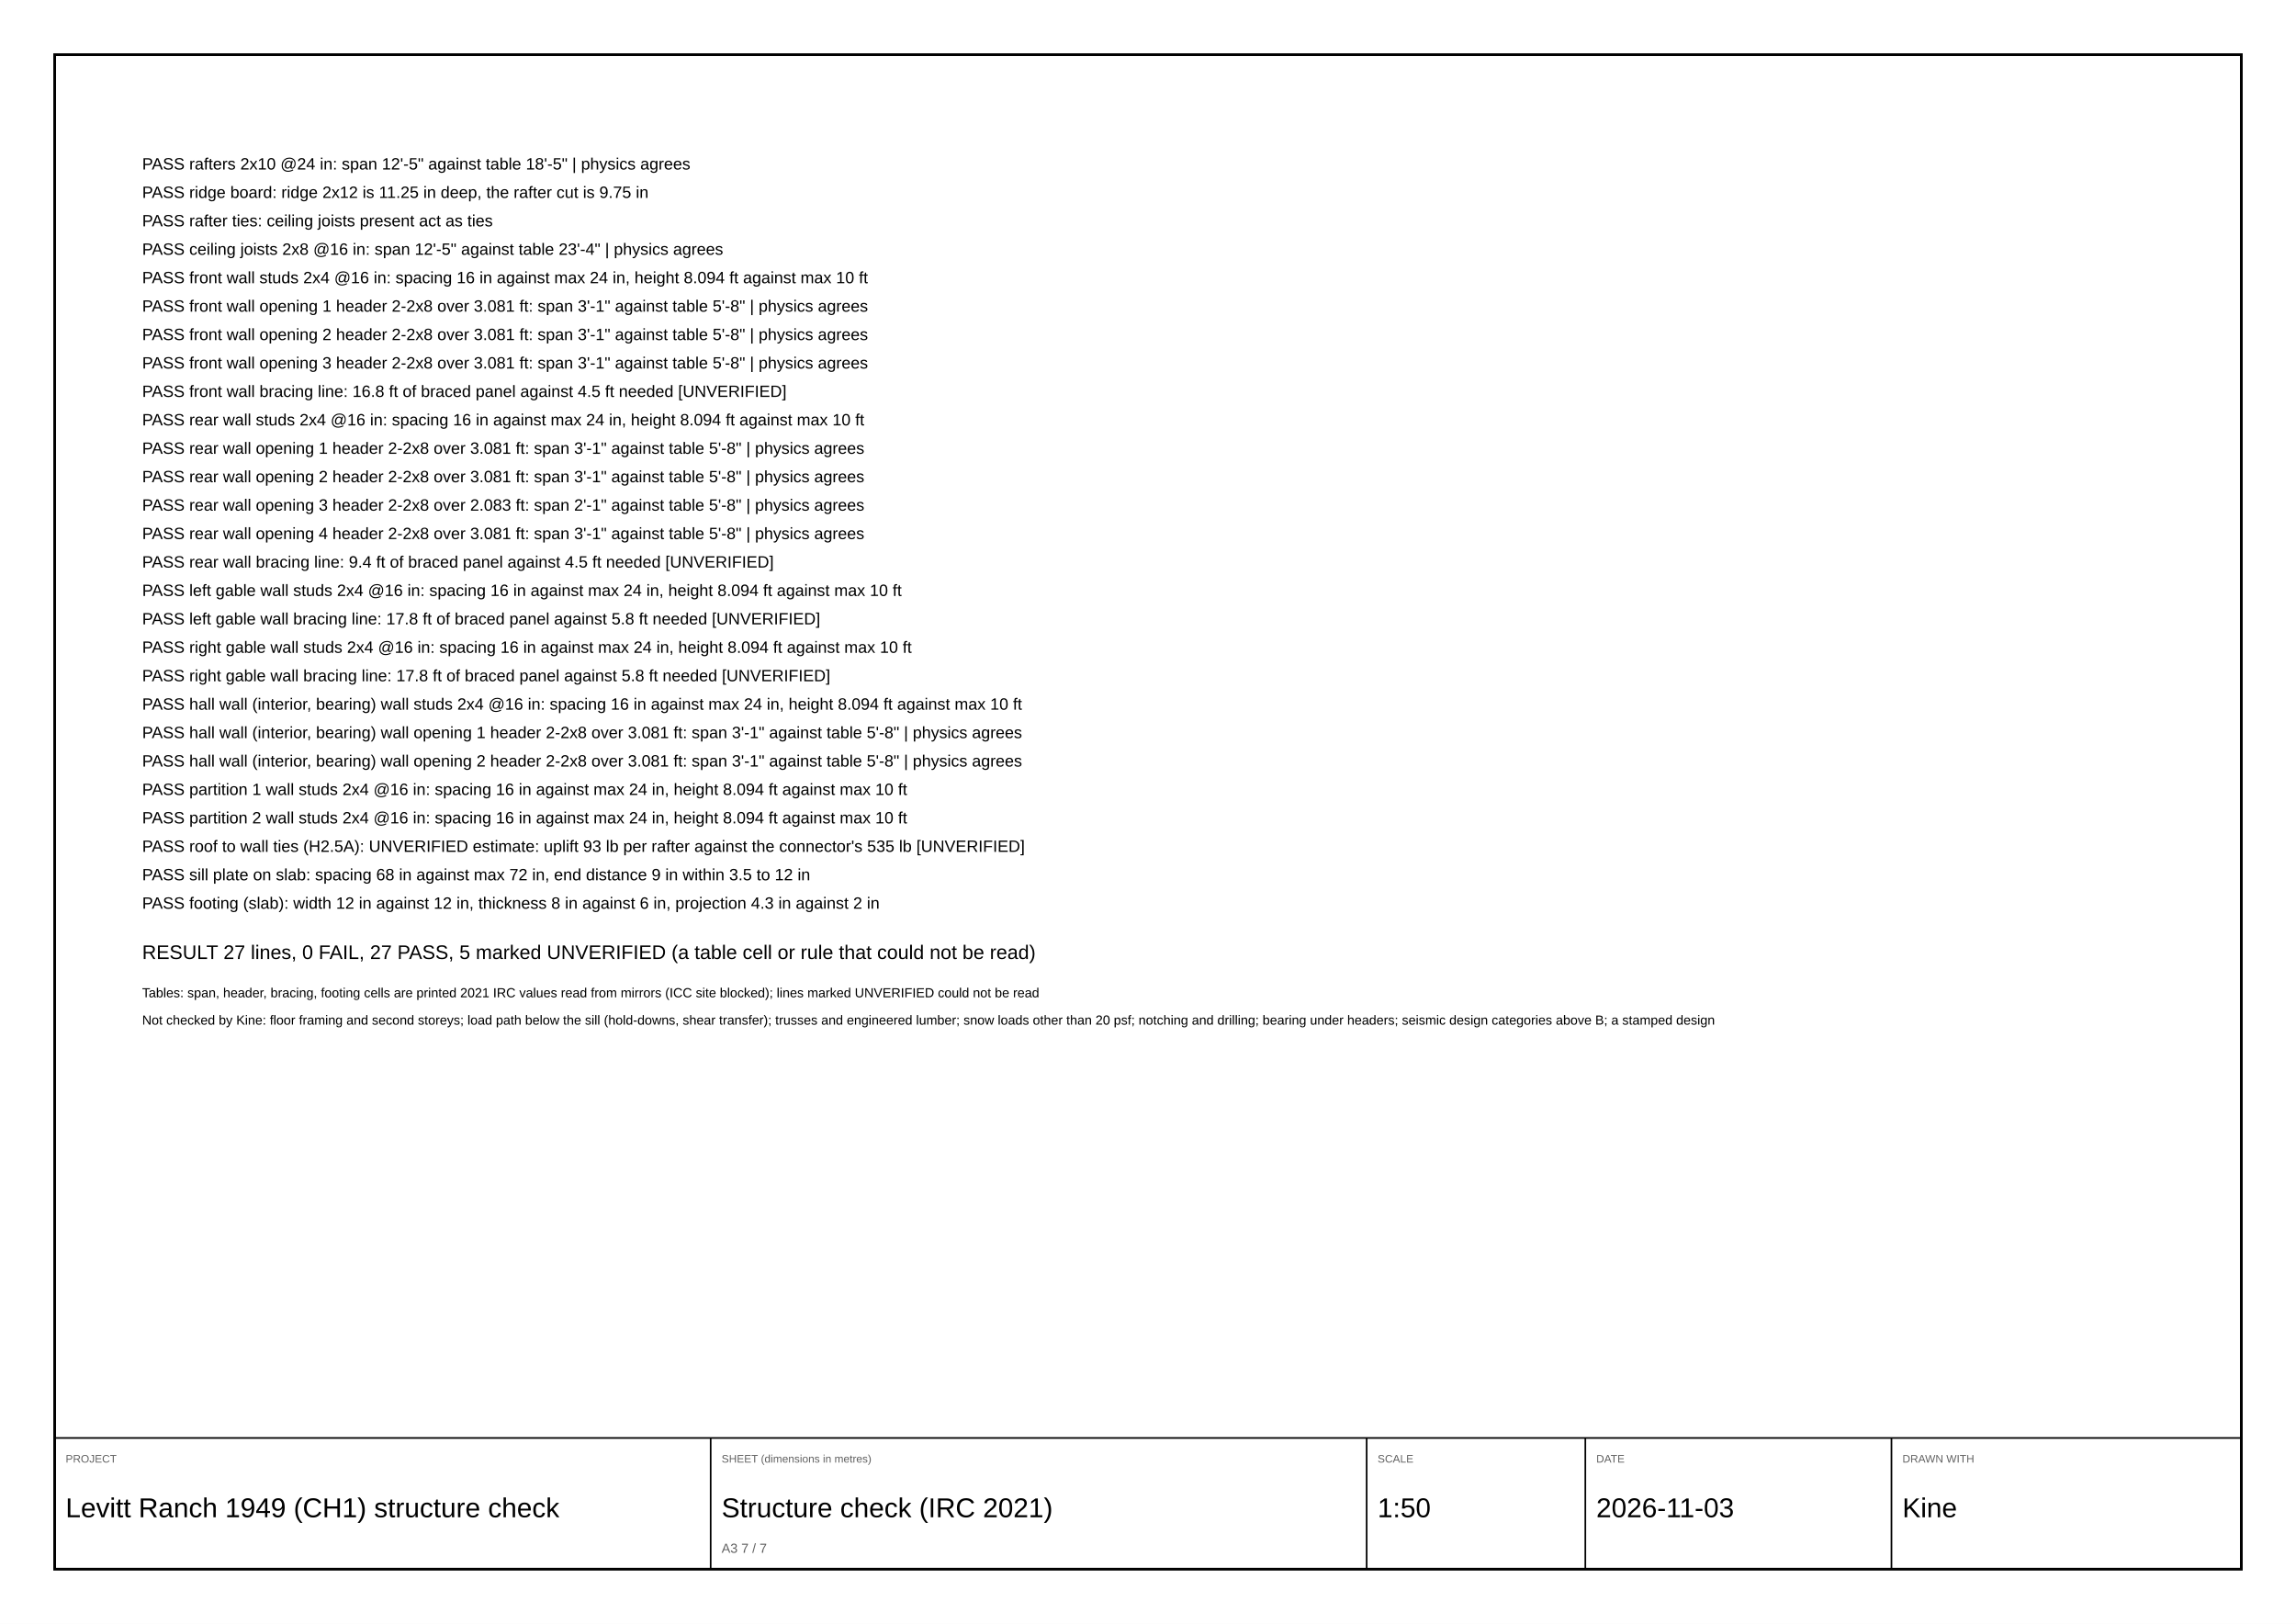
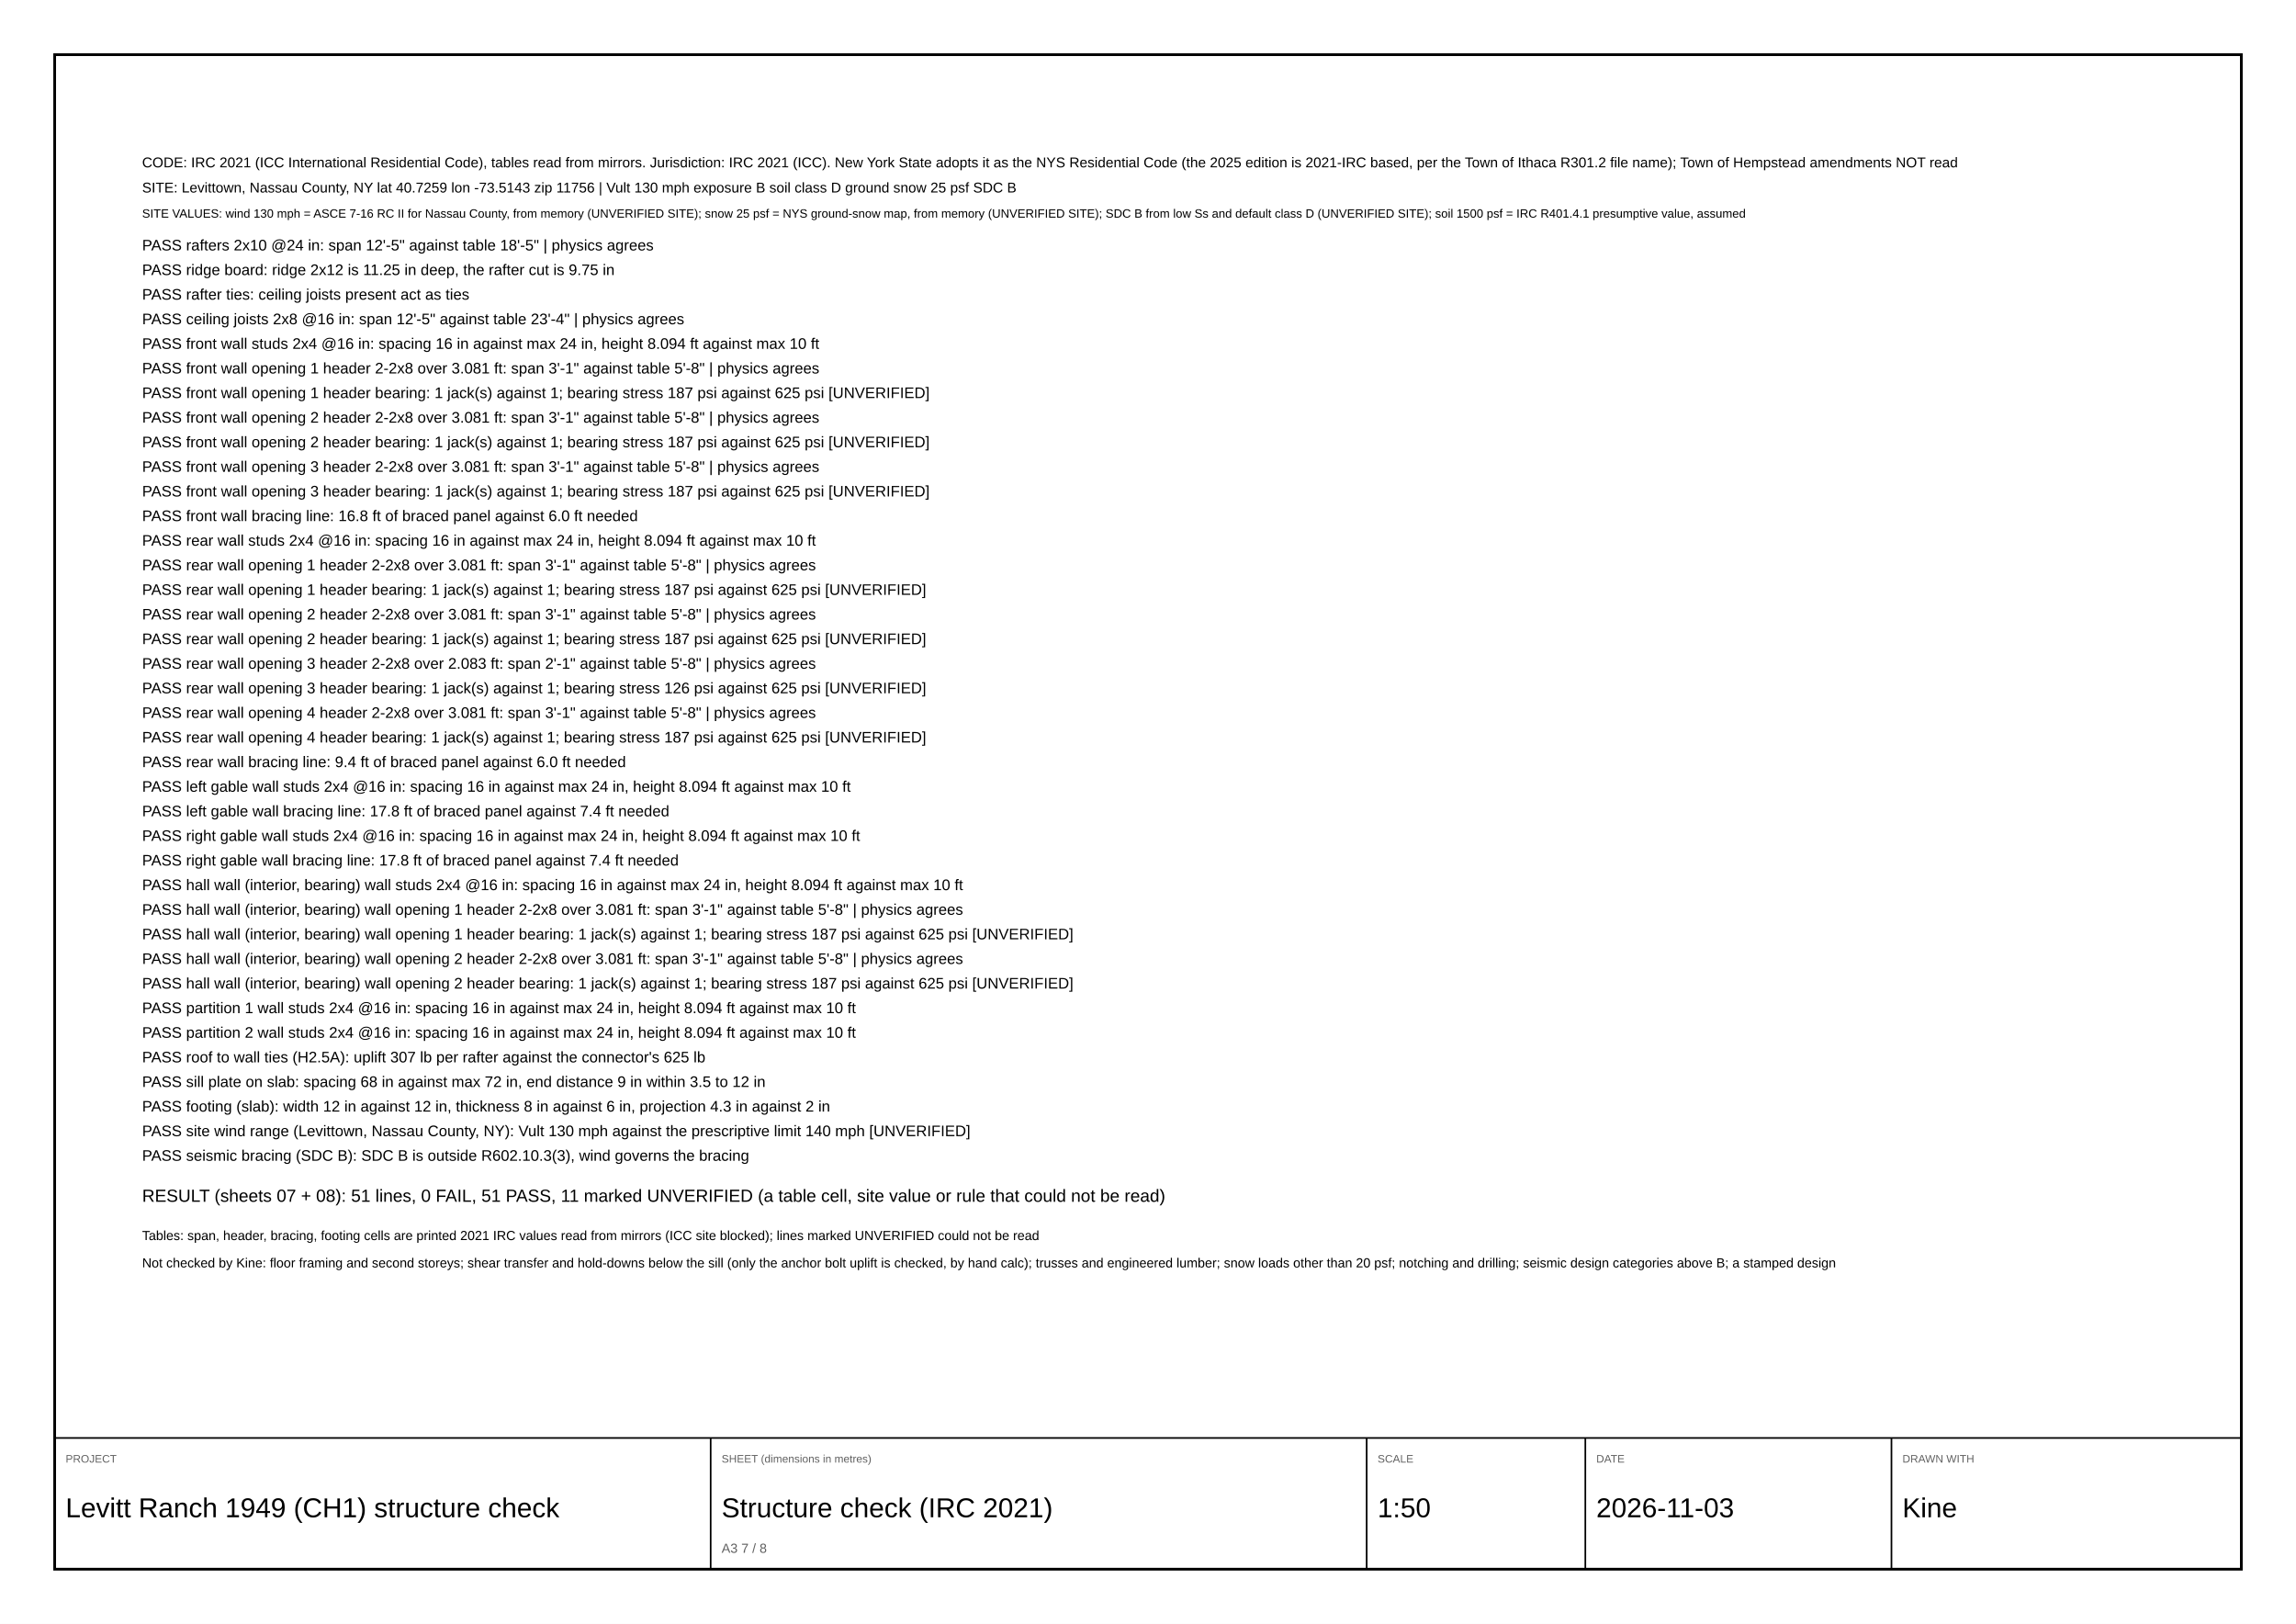
<svg xmlns="http://www.w3.org/2000/svg" width="420.0mm" height="297.0mm" viewBox="0 0 420.0 297.0">
  <rect x="0" y="0" width="420.0" height="297.0" fill="#ffffff" />
  <g id="sheet" data-paper="A3" data-scale="1:50" data-denom="50" data-mm-per-m="20.0" data-units="mm">
-     <text class="text" x="26.0" y="31.0" font-family="Arial, Helvetica, sans-serif" font-size="3.0" text-anchor="start" fill="#000000">PASS  rafters 2x10 @24 in: span 12'-5" against table 18'-5" | physics agrees</text>
-     <text class="text" x="26.0" y="36.2" font-family="Arial, Helvetica, sans-serif" font-size="3.0" text-anchor="start" fill="#000000">PASS  ridge board: ridge 2x12 is 11.25 in deep, the rafter cut is 9.75 in</text>
-     <text class="text" x="26.0" y="41.4" font-family="Arial, Helvetica, sans-serif" font-size="3.0" text-anchor="start" fill="#000000">PASS  rafter ties: ceiling joists present act as ties</text>
-     <text class="text" x="26.0" y="46.6" font-family="Arial, Helvetica, sans-serif" font-size="3.0" text-anchor="start" fill="#000000">PASS  ceiling joists 2x8 @16 in: span 12'-5" against table 23'-4" | physics agrees</text>
-     <text class="text" x="26.0" y="51.8" font-family="Arial, Helvetica, sans-serif" font-size="3.0" text-anchor="start" fill="#000000">PASS  front wall studs 2x4 @16 in: spacing 16 in against max 24 in, height 8.094 ft against max 10 ft</text>
-     <text class="text" x="26.0" y="57.0" font-family="Arial, Helvetica, sans-serif" font-size="3.0" text-anchor="start" fill="#000000">PASS  front wall opening 1 header 2-2x8 over 3.081 ft: span 3'-1" against table 5'-8" | physics agrees</text>
-     <text class="text" x="26.0" y="62.2" font-family="Arial, Helvetica, sans-serif" font-size="3.0" text-anchor="start" fill="#000000">PASS  front wall opening 2 header 2-2x8 over 3.081 ft: span 3'-1" against table 5'-8" | physics agrees</text>
-     <text class="text" x="26.0" y="67.4" font-family="Arial, Helvetica, sans-serif" font-size="3.0" text-anchor="start" fill="#000000">PASS  front wall opening 3 header 2-2x8 over 3.081 ft: span 3'-1" against table 5'-8" | physics agrees</text>
-     <text class="text" x="26.0" y="72.6" font-family="Arial, Helvetica, sans-serif" font-size="3.0" text-anchor="start" fill="#000000">PASS  front wall bracing line: 16.8 ft of braced panel against 4.5 ft needed [UNVERIFIED]</text>
-     <text class="text" x="26.0" y="77.8" font-family="Arial, Helvetica, sans-serif" font-size="3.0" text-anchor="start" fill="#000000">PASS  rear wall studs 2x4 @16 in: spacing 16 in against max 24 in, height 8.094 ft against max 10 ft</text>
-     <text class="text" x="26.0" y="83.0" font-family="Arial, Helvetica, sans-serif" font-size="3.0" text-anchor="start" fill="#000000">PASS  rear wall opening 1 header 2-2x8 over 3.081 ft: span 3'-1" against table 5'-8" | physics agrees</text>
-     <text class="text" x="26.0" y="88.2" font-family="Arial, Helvetica, sans-serif" font-size="3.0" text-anchor="start" fill="#000000">PASS  rear wall opening 2 header 2-2x8 over 3.081 ft: span 3'-1" against table 5'-8" | physics agrees</text>
-     <text class="text" x="26.0" y="93.4" font-family="Arial, Helvetica, sans-serif" font-size="3.0" text-anchor="start" fill="#000000">PASS  rear wall opening 3 header 2-2x8 over 2.083 ft: span 2'-1" against table 5'-8" | physics agrees</text>
-     <text class="text" x="26.0" y="98.6" font-family="Arial, Helvetica, sans-serif" font-size="3.0" text-anchor="start" fill="#000000">PASS  rear wall opening 4 header 2-2x8 over 3.081 ft: span 3'-1" against table 5'-8" | physics agrees</text>
-     <text class="text" x="26.0" y="103.8" font-family="Arial, Helvetica, sans-serif" font-size="3.0" text-anchor="start" fill="#000000">PASS  rear wall bracing line: 9.4 ft of braced panel against 4.5 ft needed [UNVERIFIED]</text>
-     <text class="text" x="26.0" y="109.0" font-family="Arial, Helvetica, sans-serif" font-size="3.0" text-anchor="start" fill="#000000">PASS  left gable wall studs 2x4 @16 in: spacing 16 in against max 24 in, height 8.094 ft against max 10 ft</text>
-     <text class="text" x="26.0" y="114.2" font-family="Arial, Helvetica, sans-serif" font-size="3.0" text-anchor="start" fill="#000000">PASS  left gable wall bracing line: 17.8 ft of braced panel against 5.8 ft needed [UNVERIFIED]</text>
-     <text class="text" x="26.0" y="119.4" font-family="Arial, Helvetica, sans-serif" font-size="3.0" text-anchor="start" fill="#000000">PASS  right gable wall studs 2x4 @16 in: spacing 16 in against max 24 in, height 8.094 ft against max 10 ft</text>
-     <text class="text" x="26.0" y="124.6" font-family="Arial, Helvetica, sans-serif" font-size="3.0" text-anchor="start" fill="#000000">PASS  right gable wall bracing line: 17.8 ft of braced panel against 5.8 ft needed [UNVERIFIED]</text>
-     <text class="text" x="26.0" y="129.8" font-family="Arial, Helvetica, sans-serif" font-size="3.0" text-anchor="start" fill="#000000">PASS  hall wall (interior, bearing) wall studs 2x4 @16 in: spacing 16 in against max 24 in, height 8.094 ft against max 10 ft</text>
-     <text class="text" x="26.0" y="135.0" font-family="Arial, Helvetica, sans-serif" font-size="3.0" text-anchor="start" fill="#000000">PASS  hall wall (interior, bearing) wall opening 1 header 2-2x8 over 3.081 ft: span 3'-1" against table 5'-8" | physics agrees</text>
-     <text class="text" x="26.0" y="140.2" font-family="Arial, Helvetica, sans-serif" font-size="3.0" text-anchor="start" fill="#000000">PASS  hall wall (interior, bearing) wall opening 2 header 2-2x8 over 3.081 ft: span 3'-1" against table 5'-8" | physics agrees</text>
-     <text class="text" x="26.0" y="145.4" font-family="Arial, Helvetica, sans-serif" font-size="3.0" text-anchor="start" fill="#000000">PASS  partition 1 wall studs 2x4 @16 in: spacing 16 in against max 24 in, height 8.094 ft against max 10 ft</text>
-     <text class="text" x="26.0" y="150.6" font-family="Arial, Helvetica, sans-serif" font-size="3.0" text-anchor="start" fill="#000000">PASS  partition 2 wall studs 2x4 @16 in: spacing 16 in against max 24 in, height 8.094 ft against max 10 ft</text>
-     <text class="text" x="26.0" y="155.8" font-family="Arial, Helvetica, sans-serif" font-size="3.0" text-anchor="start" fill="#000000">PASS  roof to wall ties (H2.5A): UNVERIFIED estimate: uplift 93 lb per rafter against the connector's 535 lb [UNVERIFIED]</text>
-     <text class="text" x="26.0" y="161.0" font-family="Arial, Helvetica, sans-serif" font-size="3.0" text-anchor="start" fill="#000000">PASS  sill plate on slab: spacing 68 in against max 72 in, end distance 9 in within 3.5 to 12 in</text>
-     <text class="text" x="26.0" y="166.2" font-family="Arial, Helvetica, sans-serif" font-size="3.0" text-anchor="start" fill="#000000">PASS  footing (slab): width 12 in against 12 in, thickness 8 in against 6 in, projection 4.3 in against 2 in</text>
-     <text class="text" x="26.0" y="175.4" font-family="Arial, Helvetica, sans-serif" font-size="3.6" text-anchor="start" fill="#000000">RESULT  27 lines, 0 FAIL, 27 PASS, 5 marked UNVERIFIED (a table cell or rule that could not be read)</text>
-     <text class="text" x="26.0" y="182.4" font-family="Arial, Helvetica, sans-serif" font-size="2.4" text-anchor="start" fill="#000000">Tables: span, header, bracing, footing cells are printed 2021 IRC values read from mirrors (ICC site blocked); lines marked UNVERIFIED could not be read</text>
-     <text class="text" x="26.0" y="187.4" font-family="Arial, Helvetica, sans-serif" font-size="2.4" text-anchor="start" fill="#000000">Not checked by Kine: floor framing and second storeys; load path below the sill (hold-downs, shear transfer); trusses and engineered lumber; snow loads other than 20 psf; notching and drilling; bearing under headers; seismic design categories above B; a stamped design</text>
+     <text class="text" x="26.0" y="30.6" font-family="Arial, Helvetica, sans-serif" font-size="2.6" text-anchor="start" fill="#000000">CODE: IRC 2021 (ICC International Residential Code), tables read from mirrors. Jurisdiction: IRC 2021 (ICC). New York State adopts it as the NYS Residential Code (the 2025 edition is 2021-IRC based, per the Town of Ithaca R301.2 file name); Town of Hempstead amendments NOT read</text>
+     <text class="text" x="26.0" y="35.2" font-family="Arial, Helvetica, sans-serif" font-size="2.6" text-anchor="start" fill="#000000">SITE: Levittown, Nassau County, NY  lat 40.7259 lon -73.5143  zip 11756  |  Vult 130 mph  exposure B  soil class D  ground snow 25 psf  SDC B</text>
+     <text class="text" x="26.0" y="39.8" font-family="Arial, Helvetica, sans-serif" font-size="2.2" text-anchor="start" fill="#000000">SITE VALUES: wind 130 mph = ASCE 7-16 RC II for Nassau County, from memory (UNVERIFIED SITE); snow 25 psf = NYS ground-snow map, from memory (UNVERIFIED SITE); SDC B from low Ss and default class D (UNVERIFIED SITE); soil 1500 psf = IRC R401.4.1 presumptive value, assumed</text>
+     <text class="text" x="26.0" y="45.8" font-family="Arial, Helvetica, sans-serif" font-size="2.8" text-anchor="start" fill="#000000">PASS  rafters 2x10 @24 in: span 12'-5" against table 18'-5" | physics agrees</text>
+     <text class="text" x="26.0" y="50.3" font-family="Arial, Helvetica, sans-serif" font-size="2.8" text-anchor="start" fill="#000000">PASS  ridge board: ridge 2x12 is 11.25 in deep, the rafter cut is 9.75 in</text>
+     <text class="text" x="26.0" y="54.8" font-family="Arial, Helvetica, sans-serif" font-size="2.8" text-anchor="start" fill="#000000">PASS  rafter ties: ceiling joists present act as ties</text>
+     <text class="text" x="26.0" y="59.3" font-family="Arial, Helvetica, sans-serif" font-size="2.8" text-anchor="start" fill="#000000">PASS  ceiling joists 2x8 @16 in: span 12'-5" against table 23'-4" | physics agrees</text>
+     <text class="text" x="26.0" y="63.8" font-family="Arial, Helvetica, sans-serif" font-size="2.8" text-anchor="start" fill="#000000">PASS  front wall studs 2x4 @16 in: spacing 16 in against max 24 in, height 8.094 ft against max 10 ft</text>
+     <text class="text" x="26.0" y="68.3" font-family="Arial, Helvetica, sans-serif" font-size="2.8" text-anchor="start" fill="#000000">PASS  front wall opening 1 header 2-2x8 over 3.081 ft: span 3'-1" against table 5'-8" | physics agrees</text>
+     <text class="text" x="26.0" y="72.8" font-family="Arial, Helvetica, sans-serif" font-size="2.8" text-anchor="start" fill="#000000">PASS  front wall opening 1 header bearing: 1 jack(s) against 1; bearing stress 187 psi against 625 psi [UNVERIFIED]</text>
+     <text class="text" x="26.0" y="77.3" font-family="Arial, Helvetica, sans-serif" font-size="2.8" text-anchor="start" fill="#000000">PASS  front wall opening 2 header 2-2x8 over 3.081 ft: span 3'-1" against table 5'-8" | physics agrees</text>
+     <text class="text" x="26.0" y="81.8" font-family="Arial, Helvetica, sans-serif" font-size="2.8" text-anchor="start" fill="#000000">PASS  front wall opening 2 header bearing: 1 jack(s) against 1; bearing stress 187 psi against 625 psi [UNVERIFIED]</text>
+     <text class="text" x="26.0" y="86.3" font-family="Arial, Helvetica, sans-serif" font-size="2.8" text-anchor="start" fill="#000000">PASS  front wall opening 3 header 2-2x8 over 3.081 ft: span 3'-1" against table 5'-8" | physics agrees</text>
+     <text class="text" x="26.0" y="90.8" font-family="Arial, Helvetica, sans-serif" font-size="2.8" text-anchor="start" fill="#000000">PASS  front wall opening 3 header bearing: 1 jack(s) against 1; bearing stress 187 psi against 625 psi [UNVERIFIED]</text>
+     <text class="text" x="26.0" y="95.3" font-family="Arial, Helvetica, sans-serif" font-size="2.8" text-anchor="start" fill="#000000">PASS  front wall bracing line: 16.8 ft of braced panel against 6.0 ft needed</text>
+     <text class="text" x="26.0" y="99.8" font-family="Arial, Helvetica, sans-serif" font-size="2.8" text-anchor="start" fill="#000000">PASS  rear wall studs 2x4 @16 in: spacing 16 in against max 24 in, height 8.094 ft against max 10 ft</text>
+     <text class="text" x="26.0" y="104.3" font-family="Arial, Helvetica, sans-serif" font-size="2.8" text-anchor="start" fill="#000000">PASS  rear wall opening 1 header 2-2x8 over 3.081 ft: span 3'-1" against table 5'-8" | physics agrees</text>
+     <text class="text" x="26.0" y="108.8" font-family="Arial, Helvetica, sans-serif" font-size="2.8" text-anchor="start" fill="#000000">PASS  rear wall opening 1 header bearing: 1 jack(s) against 1; bearing stress 187 psi against 625 psi [UNVERIFIED]</text>
+     <text class="text" x="26.0" y="113.3" font-family="Arial, Helvetica, sans-serif" font-size="2.8" text-anchor="start" fill="#000000">PASS  rear wall opening 2 header 2-2x8 over 3.081 ft: span 3'-1" against table 5'-8" | physics agrees</text>
+     <text class="text" x="26.0" y="117.8" font-family="Arial, Helvetica, sans-serif" font-size="2.8" text-anchor="start" fill="#000000">PASS  rear wall opening 2 header bearing: 1 jack(s) against 1; bearing stress 187 psi against 625 psi [UNVERIFIED]</text>
+     <text class="text" x="26.0" y="122.3" font-family="Arial, Helvetica, sans-serif" font-size="2.8" text-anchor="start" fill="#000000">PASS  rear wall opening 3 header 2-2x8 over 2.083 ft: span 2'-1" against table 5'-8" | physics agrees</text>
+     <text class="text" x="26.0" y="126.8" font-family="Arial, Helvetica, sans-serif" font-size="2.8" text-anchor="start" fill="#000000">PASS  rear wall opening 3 header bearing: 1 jack(s) against 1; bearing stress 126 psi against 625 psi [UNVERIFIED]</text>
+     <text class="text" x="26.0" y="131.3" font-family="Arial, Helvetica, sans-serif" font-size="2.8" text-anchor="start" fill="#000000">PASS  rear wall opening 4 header 2-2x8 over 3.081 ft: span 3'-1" against table 5'-8" | physics agrees</text>
+     <text class="text" x="26.0" y="135.8" font-family="Arial, Helvetica, sans-serif" font-size="2.8" text-anchor="start" fill="#000000">PASS  rear wall opening 4 header bearing: 1 jack(s) against 1; bearing stress 187 psi against 625 psi [UNVERIFIED]</text>
+     <text class="text" x="26.0" y="140.3" font-family="Arial, Helvetica, sans-serif" font-size="2.8" text-anchor="start" fill="#000000">PASS  rear wall bracing line: 9.4 ft of braced panel against 6.0 ft needed</text>
+     <text class="text" x="26.0" y="144.8" font-family="Arial, Helvetica, sans-serif" font-size="2.8" text-anchor="start" fill="#000000">PASS  left gable wall studs 2x4 @16 in: spacing 16 in against max 24 in, height 8.094 ft against max 10 ft</text>
+     <text class="text" x="26.0" y="149.3" font-family="Arial, Helvetica, sans-serif" font-size="2.8" text-anchor="start" fill="#000000">PASS  left gable wall bracing line: 17.8 ft of braced panel against 7.4 ft needed</text>
+     <text class="text" x="26.0" y="153.8" font-family="Arial, Helvetica, sans-serif" font-size="2.8" text-anchor="start" fill="#000000">PASS  right gable wall studs 2x4 @16 in: spacing 16 in against max 24 in, height 8.094 ft against max 10 ft</text>
+     <text class="text" x="26.0" y="158.3" font-family="Arial, Helvetica, sans-serif" font-size="2.8" text-anchor="start" fill="#000000">PASS  right gable wall bracing line: 17.8 ft of braced panel against 7.4 ft needed</text>
+     <text class="text" x="26.0" y="162.8" font-family="Arial, Helvetica, sans-serif" font-size="2.8" text-anchor="start" fill="#000000">PASS  hall wall (interior, bearing) wall studs 2x4 @16 in: spacing 16 in against max 24 in, height 8.094 ft against max 10 ft</text>
+     <text class="text" x="26.0" y="167.3" font-family="Arial, Helvetica, sans-serif" font-size="2.8" text-anchor="start" fill="#000000">PASS  hall wall (interior, bearing) wall opening 1 header 2-2x8 over 3.081 ft: span 3'-1" against table 5'-8" | physics agrees</text>
+     <text class="text" x="26.0" y="171.8" font-family="Arial, Helvetica, sans-serif" font-size="2.8" text-anchor="start" fill="#000000">PASS  hall wall (interior, bearing) wall opening 1 header bearing: 1 jack(s) against 1; bearing stress 187 psi against 625 psi [UNVERIFIED]</text>
+     <text class="text" x="26.0" y="176.3" font-family="Arial, Helvetica, sans-serif" font-size="2.8" text-anchor="start" fill="#000000">PASS  hall wall (interior, bearing) wall opening 2 header 2-2x8 over 3.081 ft: span 3'-1" against table 5'-8" | physics agrees</text>
+     <text class="text" x="26.0" y="180.8" font-family="Arial, Helvetica, sans-serif" font-size="2.8" text-anchor="start" fill="#000000">PASS  hall wall (interior, bearing) wall opening 2 header bearing: 1 jack(s) against 1; bearing stress 187 psi against 625 psi [UNVERIFIED]</text>
+     <text class="text" x="26.0" y="185.3" font-family="Arial, Helvetica, sans-serif" font-size="2.8" text-anchor="start" fill="#000000">PASS  partition 1 wall studs 2x4 @16 in: spacing 16 in against max 24 in, height 8.094 ft against max 10 ft</text>
+     <text class="text" x="26.0" y="189.8" font-family="Arial, Helvetica, sans-serif" font-size="2.8" text-anchor="start" fill="#000000">PASS  partition 2 wall studs 2x4 @16 in: spacing 16 in against max 24 in, height 8.094 ft against max 10 ft</text>
+     <text class="text" x="26.0" y="194.3" font-family="Arial, Helvetica, sans-serif" font-size="2.8" text-anchor="start" fill="#000000">PASS  roof to wall ties (H2.5A): uplift 307 lb per rafter against the connector's 625 lb</text>
+     <text class="text" x="26.0" y="198.8" font-family="Arial, Helvetica, sans-serif" font-size="2.8" text-anchor="start" fill="#000000">PASS  sill plate on slab: spacing 68 in against max 72 in, end distance 9 in within 3.5 to 12 in</text>
+     <text class="text" x="26.0" y="203.3" font-family="Arial, Helvetica, sans-serif" font-size="2.8" text-anchor="start" fill="#000000">PASS  footing (slab): width 12 in against 12 in, thickness 8 in against 6 in, projection 4.3 in against 2 in</text>
+     <text class="text" x="26.0" y="207.8" font-family="Arial, Helvetica, sans-serif" font-size="2.8" text-anchor="start" fill="#000000">PASS  site wind range (Levittown, Nassau County, NY): Vult 130 mph against the prescriptive limit 140 mph [UNVERIFIED]</text>
+     <text class="text" x="26.0" y="212.3" font-family="Arial, Helvetica, sans-serif" font-size="2.8" text-anchor="start" fill="#000000">PASS  seismic bracing (SDC B): SDC B is outside R602.10.3(3), wind governs the bracing</text>
+     <text class="text" x="26.0" y="219.8" font-family="Arial, Helvetica, sans-serif" font-size="3.2" text-anchor="start" fill="#000000">RESULT (sheets 07 + 08): 51 lines, 0 FAIL, 51 PASS, 11 marked UNVERIFIED (a table cell, site value or rule that could not be read)</text>
+     <text class="text" x="26.0" y="226.8" font-family="Arial, Helvetica, sans-serif" font-size="2.4" text-anchor="start" fill="#000000">Tables: span, header, bracing, footing cells are printed 2021 IRC values read from mirrors (ICC site blocked); lines marked UNVERIFIED could not be read</text>
+     <text class="text" x="26.0" y="231.8" font-family="Arial, Helvetica, sans-serif" font-size="2.4" text-anchor="start" fill="#000000">Not checked by Kine: floor framing and second storeys; shear transfer and hold-downs below the sill (only the anchor bolt uplift is checked, by hand calc); trusses and engineered lumber; snow loads other than 20 psf; notching and drilling; seismic design categories above B; a stamped design</text>
    <polygon class="border" points="10.0,10.0 410.0,10.0 410.0,287.0 10.0,287.0" fill="none" stroke="#000000" stroke-width="0.5" stroke-linejoin="miter" />
    <line class="title" x1="10.0" y1="263.0" x2="410.0" y2="263.0" stroke="#000000" stroke-width="0.3" />
    <text class="title-label" x="12.0" y="267.5" font-family="Arial, Helvetica, sans-serif" font-size="2.0" text-anchor="start" fill="#606060">PROJECT</text>
    <text class="title-text" data-field="project" x="12.0" y="277.5" font-family="Arial, Helvetica, sans-serif" font-size="5.0" text-anchor="start" fill="#000000">Levitt Ranch 1949 (CH1) structure check</text>
    <line class="title" x1="130.0" y1="263.0" x2="130.0" y2="287.0" stroke="#000000" stroke-width="0.3" />
    <text class="title-label" x="132.0" y="267.5" font-family="Arial, Helvetica, sans-serif" font-size="2.0" text-anchor="start" fill="#606060">SHEET  (dimensions in metres)</text>
    <text class="title-text" data-field="sheet" x="132.0" y="277.5" font-family="Arial, Helvetica, sans-serif" font-size="5.0" text-anchor="start" fill="#000000">Structure check (IRC 2021)</text>
-     <text class="title-label" data-field="size" x="132.0" y="284.0" font-family="Arial, Helvetica, sans-serif" font-size="2.4" text-anchor="start" fill="#606060">A3   7 / 7</text>
+     <text class="title-label" data-field="size" x="132.0" y="284.0" font-family="Arial, Helvetica, sans-serif" font-size="2.4" text-anchor="start" fill="#606060">A3   7 / 8</text>
    <line class="title" x1="250.0" y1="263.0" x2="250.0" y2="287.0" stroke="#000000" stroke-width="0.3" />
    <text class="title-label" x="252.0" y="267.5" font-family="Arial, Helvetica, sans-serif" font-size="2.0" text-anchor="start" fill="#606060">SCALE</text>
    <text class="title-text" data-field="scale" x="252.0" y="277.5" font-family="Arial, Helvetica, sans-serif" font-size="5.0" text-anchor="start" fill="#000000">1:50</text>
    <line class="title" x1="290.0" y1="263.0" x2="290.0" y2="287.0" stroke="#000000" stroke-width="0.3" />
    <text class="title-label" x="292.0" y="267.5" font-family="Arial, Helvetica, sans-serif" font-size="2.0" text-anchor="start" fill="#606060">DATE</text>
    <text class="title-text" data-field="date" x="292.0" y="277.5" font-family="Arial, Helvetica, sans-serif" font-size="5.0" text-anchor="start" fill="#000000">2026-11-03</text>
    <line class="title" x1="346.0" y1="263.0" x2="346.0" y2="287.0" stroke="#000000" stroke-width="0.3" />
    <text class="title-label" x="348.0" y="267.5" font-family="Arial, Helvetica, sans-serif" font-size="2.0" text-anchor="start" fill="#606060">DRAWN WITH</text>
    <text class="title-text" data-field="drawn" x="348.0" y="277.5" font-family="Arial, Helvetica, sans-serif" font-size="5.0" text-anchor="start" fill="#000000">Kine</text>
  </g>
</svg>
